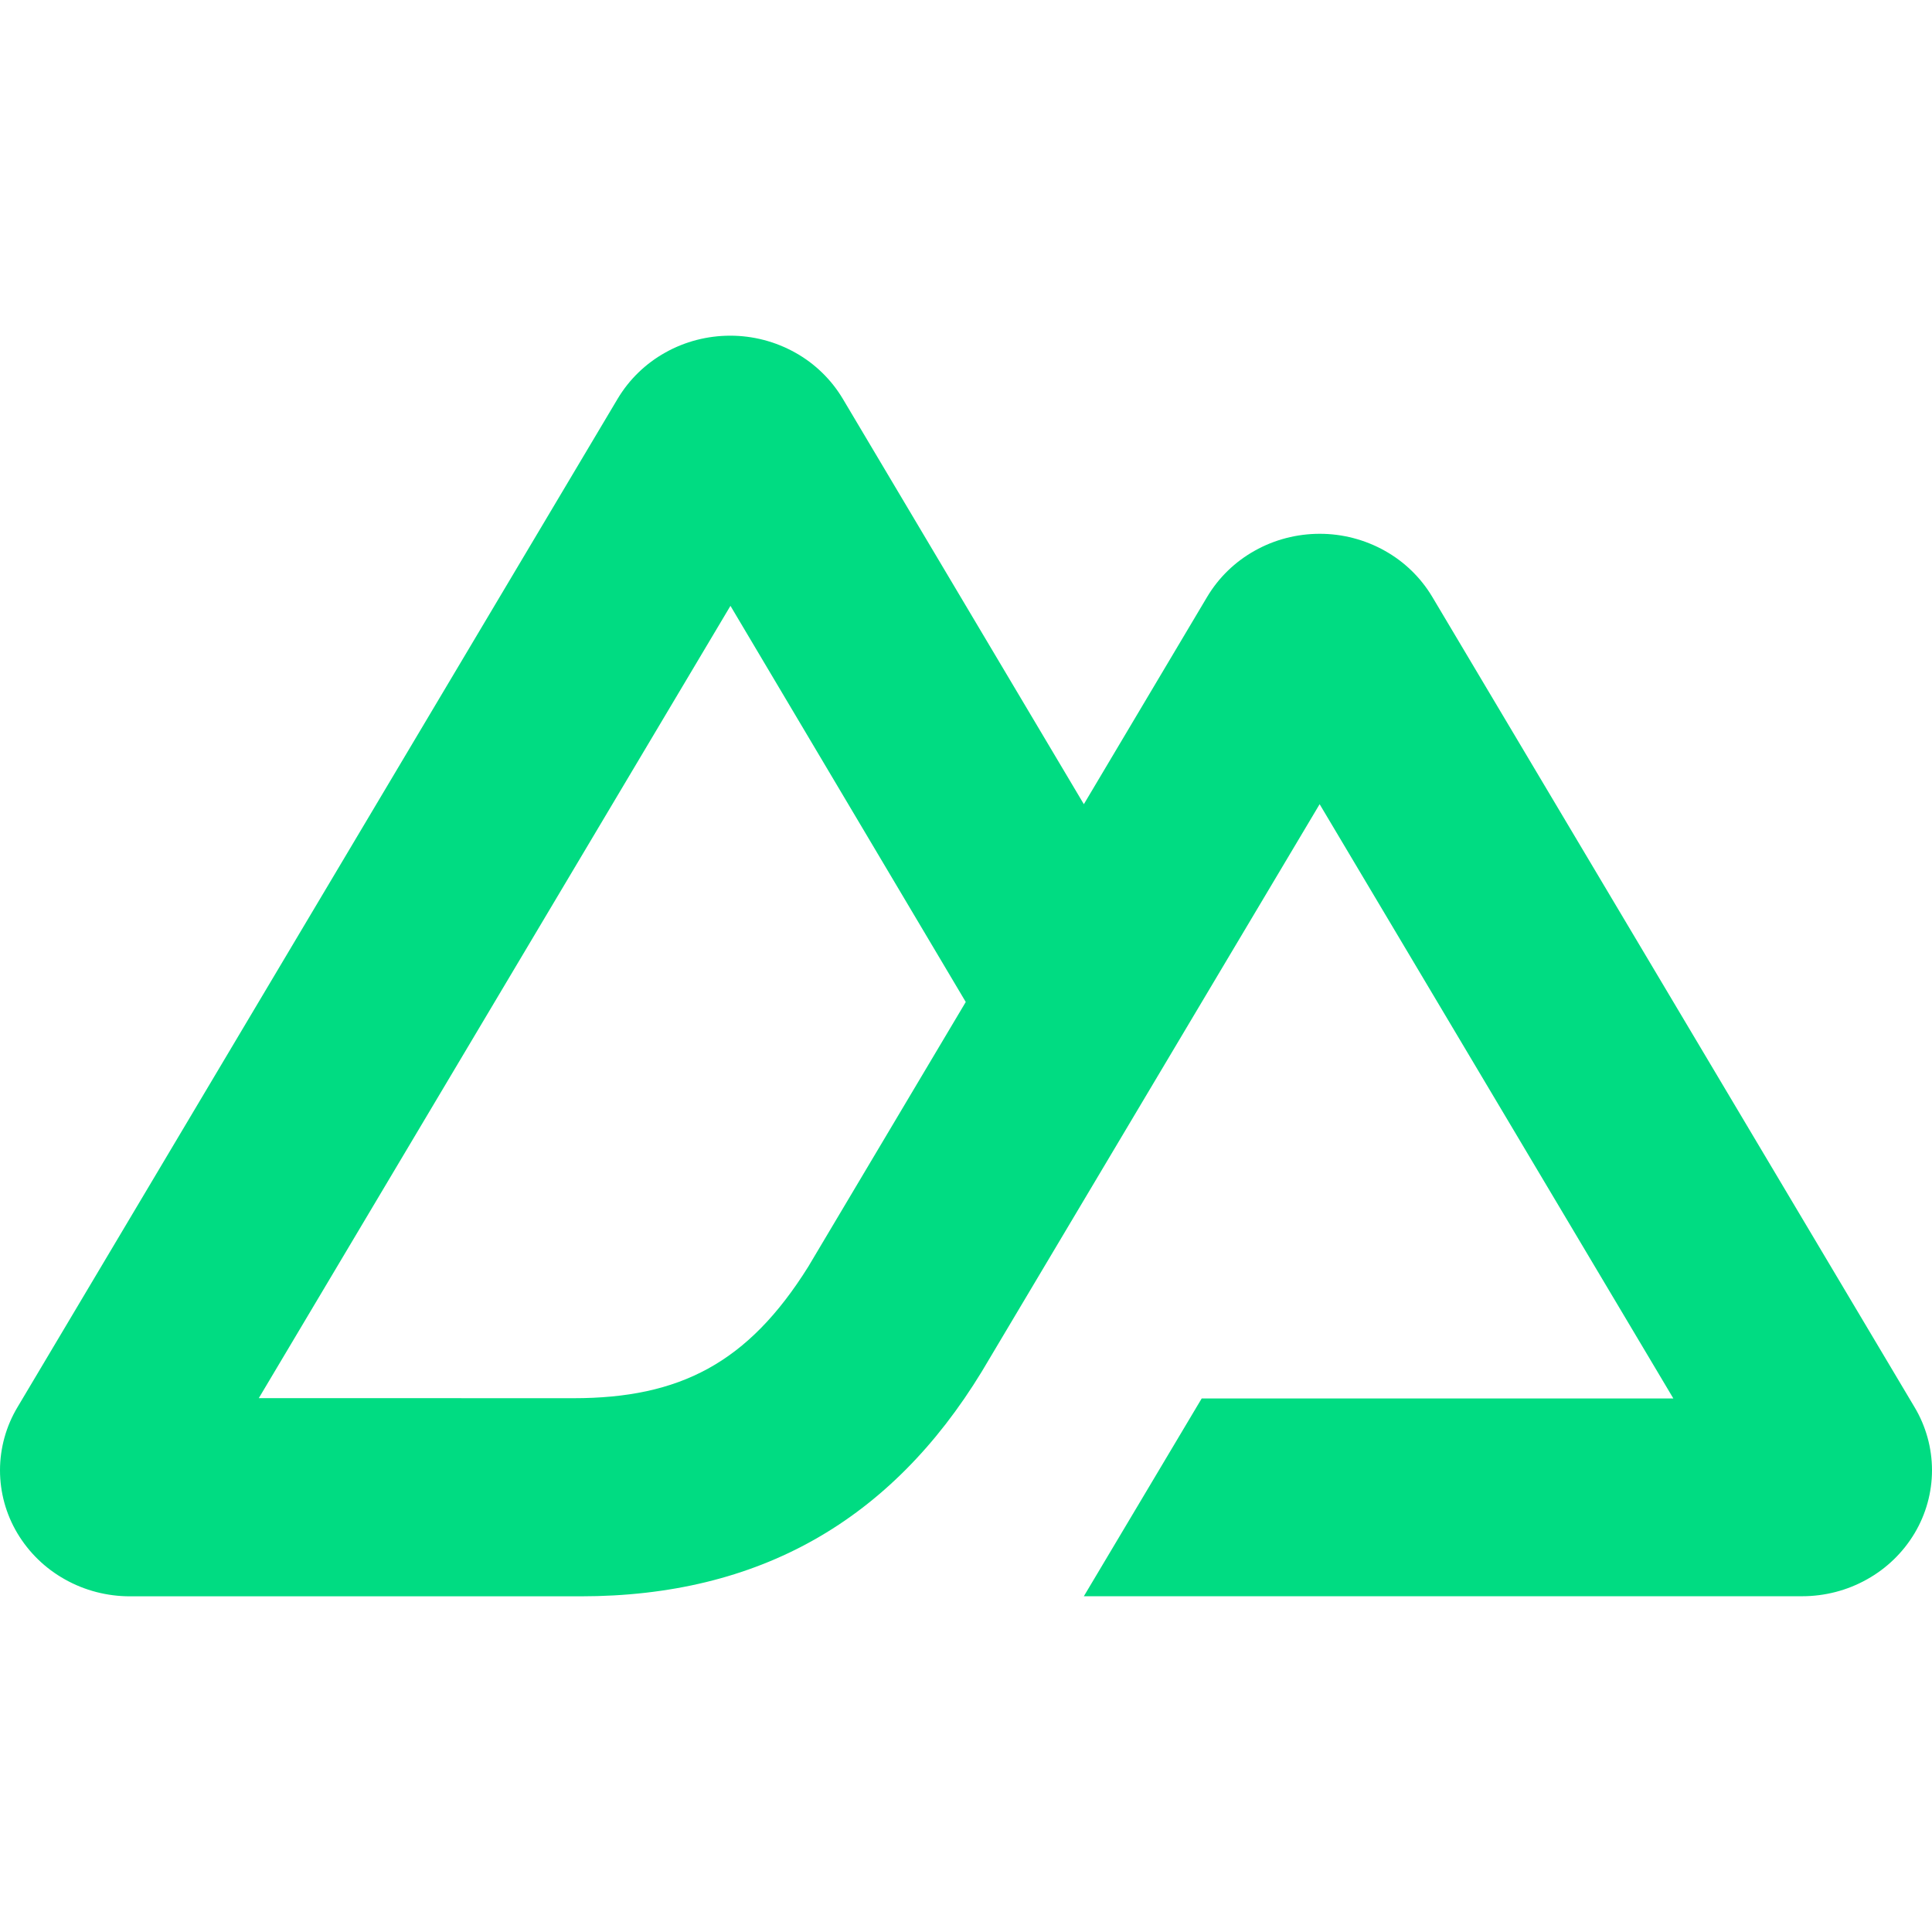
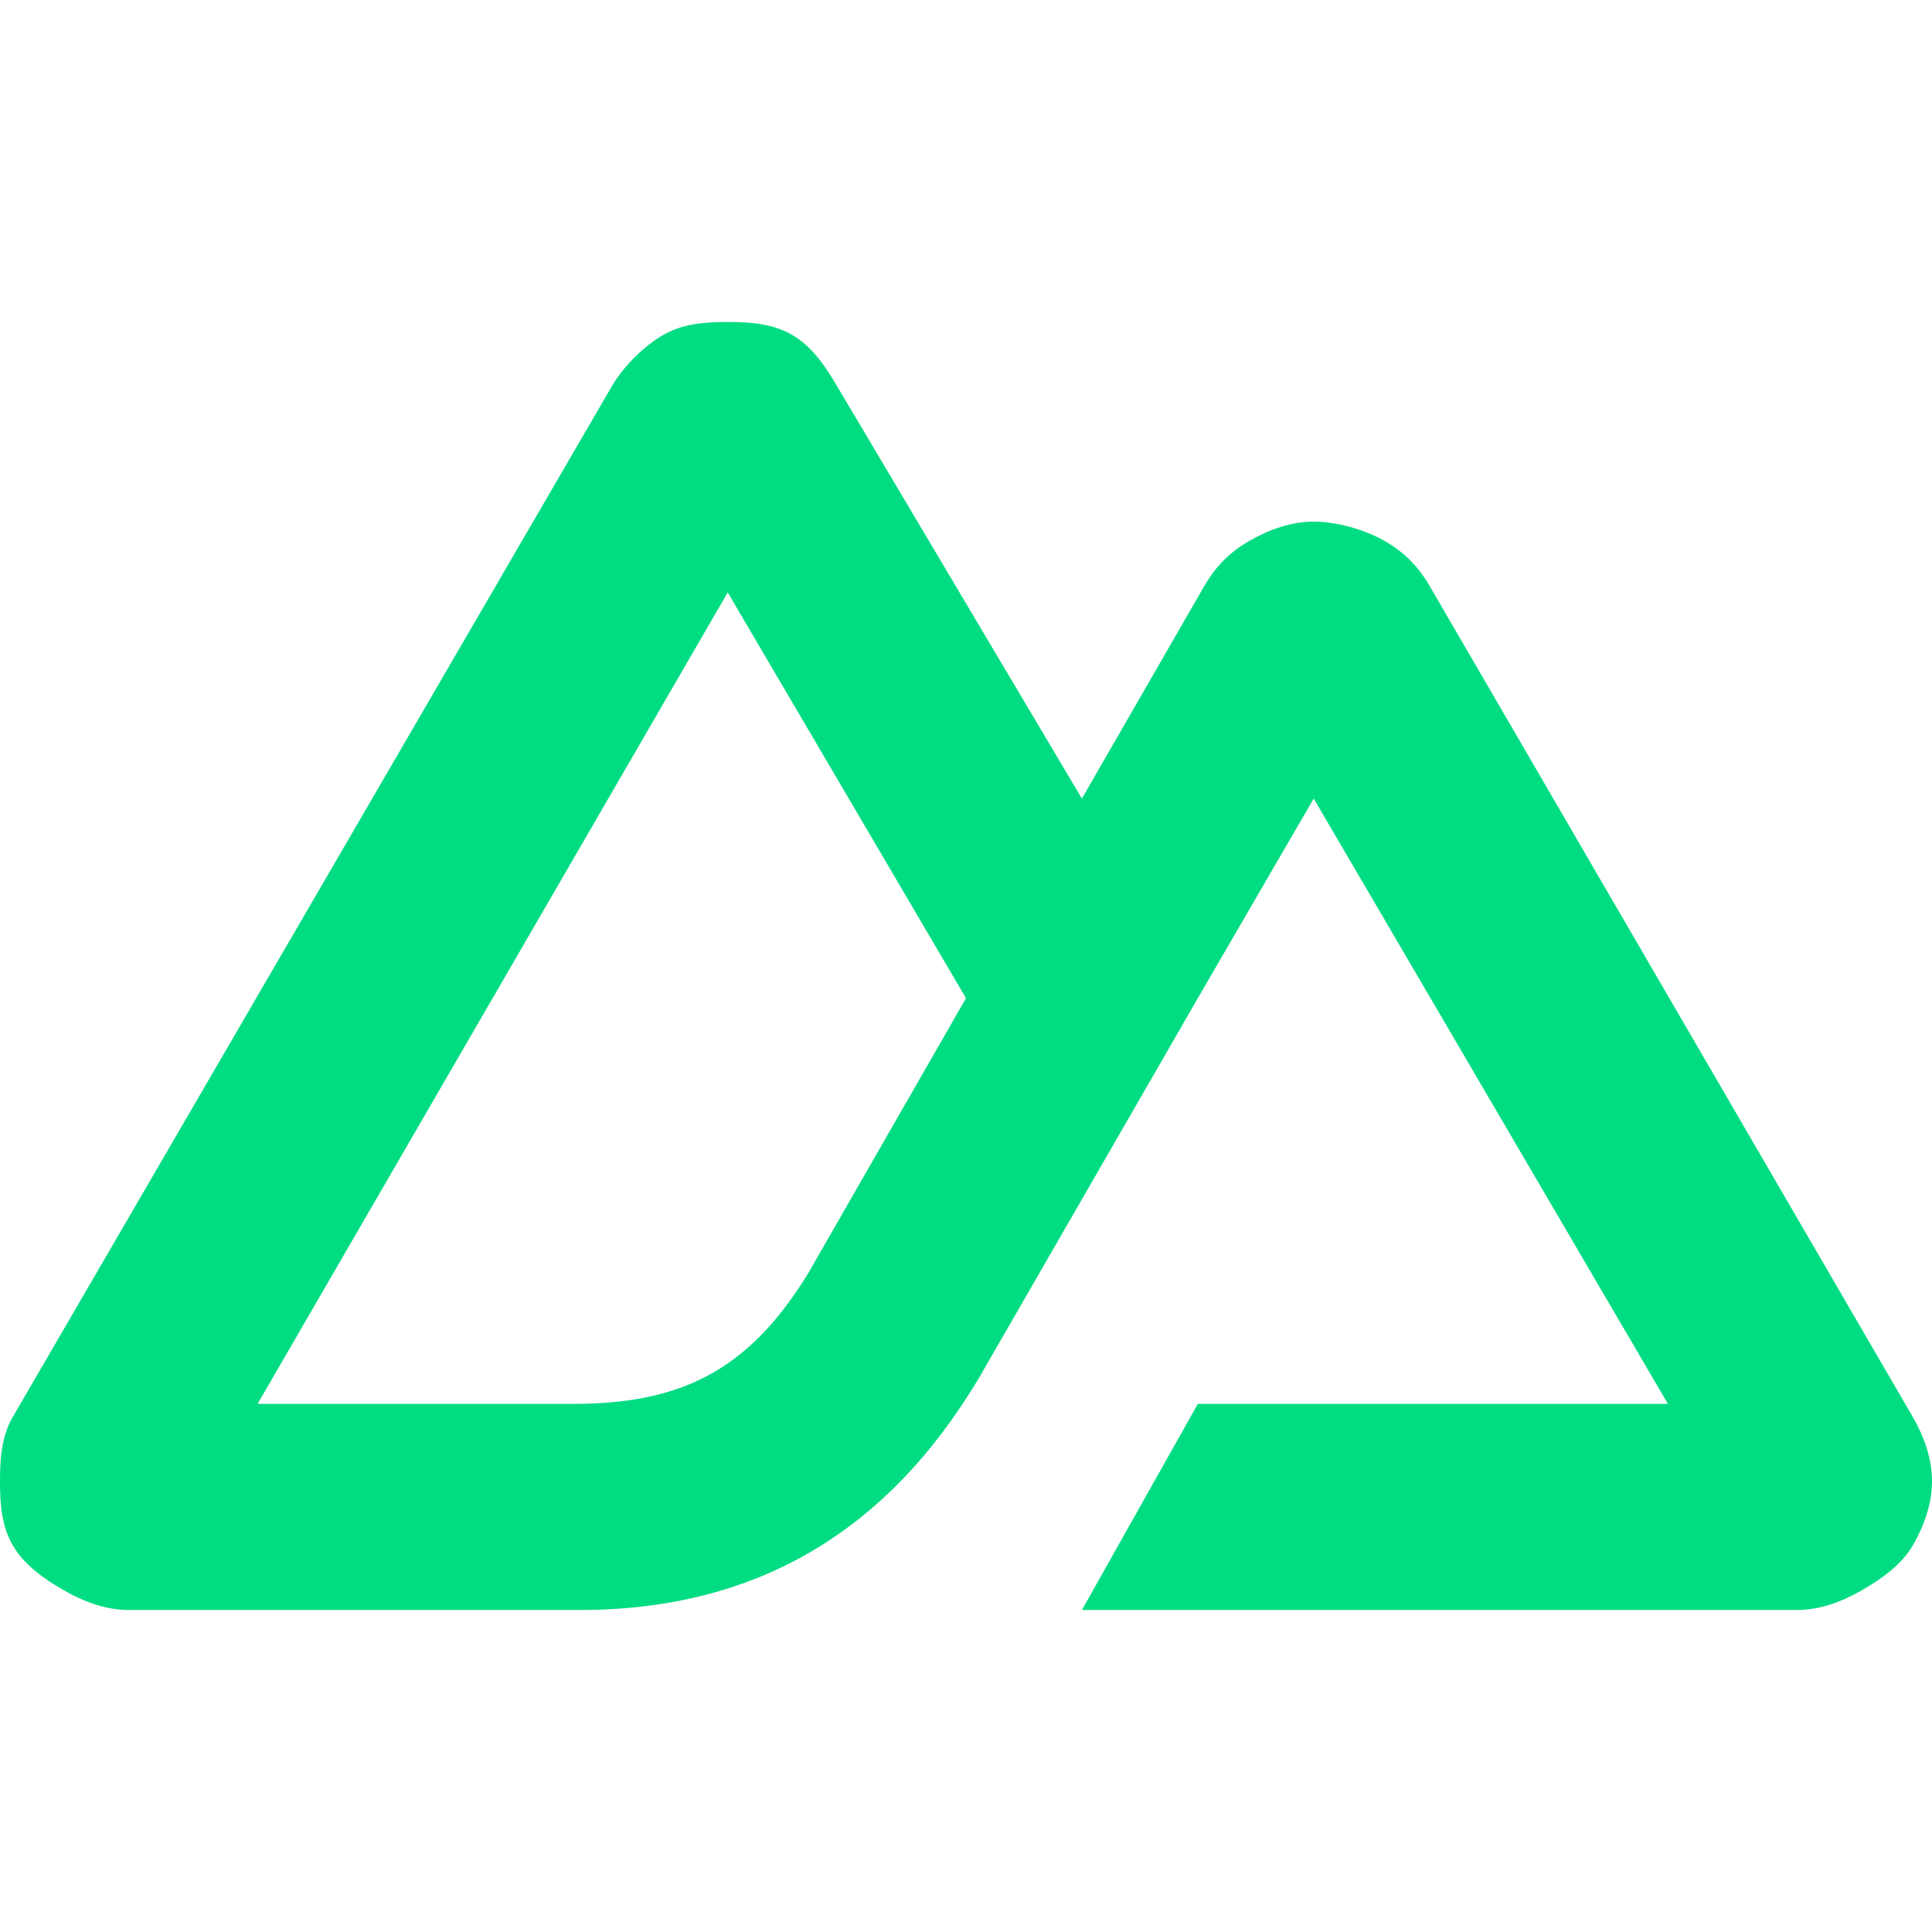
- <svg xmlns="http://www.w3.org/2000/svg" viewBox="0 0 24 24" role="img" aria-label="Nuxt">
-   <path fill="#00DC82" fill-rule="evenodd" d="M13.464 19.829h8.922c.283 0 .562-.072.807-.21a1.59 1.59 0 0 0 .591-.573 1.529 1.529 0 0 0 .216-.783 1.529 1.529 0 0 0-.217-.783L17.792 7.414a1.59 1.59 0 0 0-.591-.573 1.652 1.652 0 0 0-.807-.21c-.283 0-.562.072-.807.21a1.59 1.59 0 0 0-.591.573L13.464 9.99l-2.995-5.037a1.591 1.591 0 0 0-.591-.573 1.653 1.653 0 0 0-.807-.21c-.283 0-.562.072-.807.21a1.591 1.591 0 0 0-.591.573L.217 17.481A1.529 1.529 0 0 0 0 18.264c-0.0.275.074.545.216.783a1.59 1.59 0 0 0 .591.573c.245.138.524.21.807.21h5.6c2.219 0 3.855-.945 4.981-2.79l2.734-4.592L16.393 9.99l4.394 7.382h-5.859ZM7.123 17.369l-3.908-.001 5.859-9.842 2.923 4.921-1.957 3.289c-.748 1.197-1.597 1.633-2.916 1.633z" />
+ <svg xmlns="http://www.w3.org/2000/svg" viewBox="0 0 24 24" role="img" aria-label="Nuxt" data-devicon="1">
+   <g transform="translate(0 0) scale(0.1875)">
+     <path fill="#00dc82" d="M71.679 106.667h47.359c1.514 0 2.962-.533 4.268-1.283 1.307-.75 2.66-1.688 3.415-2.986.755-1.298 1.279-2.769 1.279-4.264s-.524-2.971-1.279-4.268l-32-55.038c-.755-1.297-1.68-2.24-2.99-2.991-1.312-.751-3.18-1.279-4.695-1.279-1.514 0-2.957.533-4.263 1.279-1.307.746-2.232 1.693-2.987 2.991l-8.108 14.08-16.213-27.311c-.755-1.297-1.68-2.66-2.986-3.41-1.307-.75-2.755-.854-4.269-.854-1.514 0-2.957.104-4.264.854-1.306.75-2.66 2.113-3.415 3.41L.854 93.864C.099 95.161 0 96.634 0 98.134c0 1.499.099 2.966.854 4.263.754 1.297 2.103 2.24 3.415 2.986 1.311.747 2.754 1.284 4.264 1.284H38.4c11.835 0 20.449-5.31 26.453-15.364l14.505-25.17 7.678-13.226 23.468 40.104H79.359ZM37.97 93.01H17.066l31.147-53.76L64 66.134 53.543 84.361c-3.986 6.523-8.533 8.65-15.572 8.65zm0 0" />
+   </g>
</svg>
